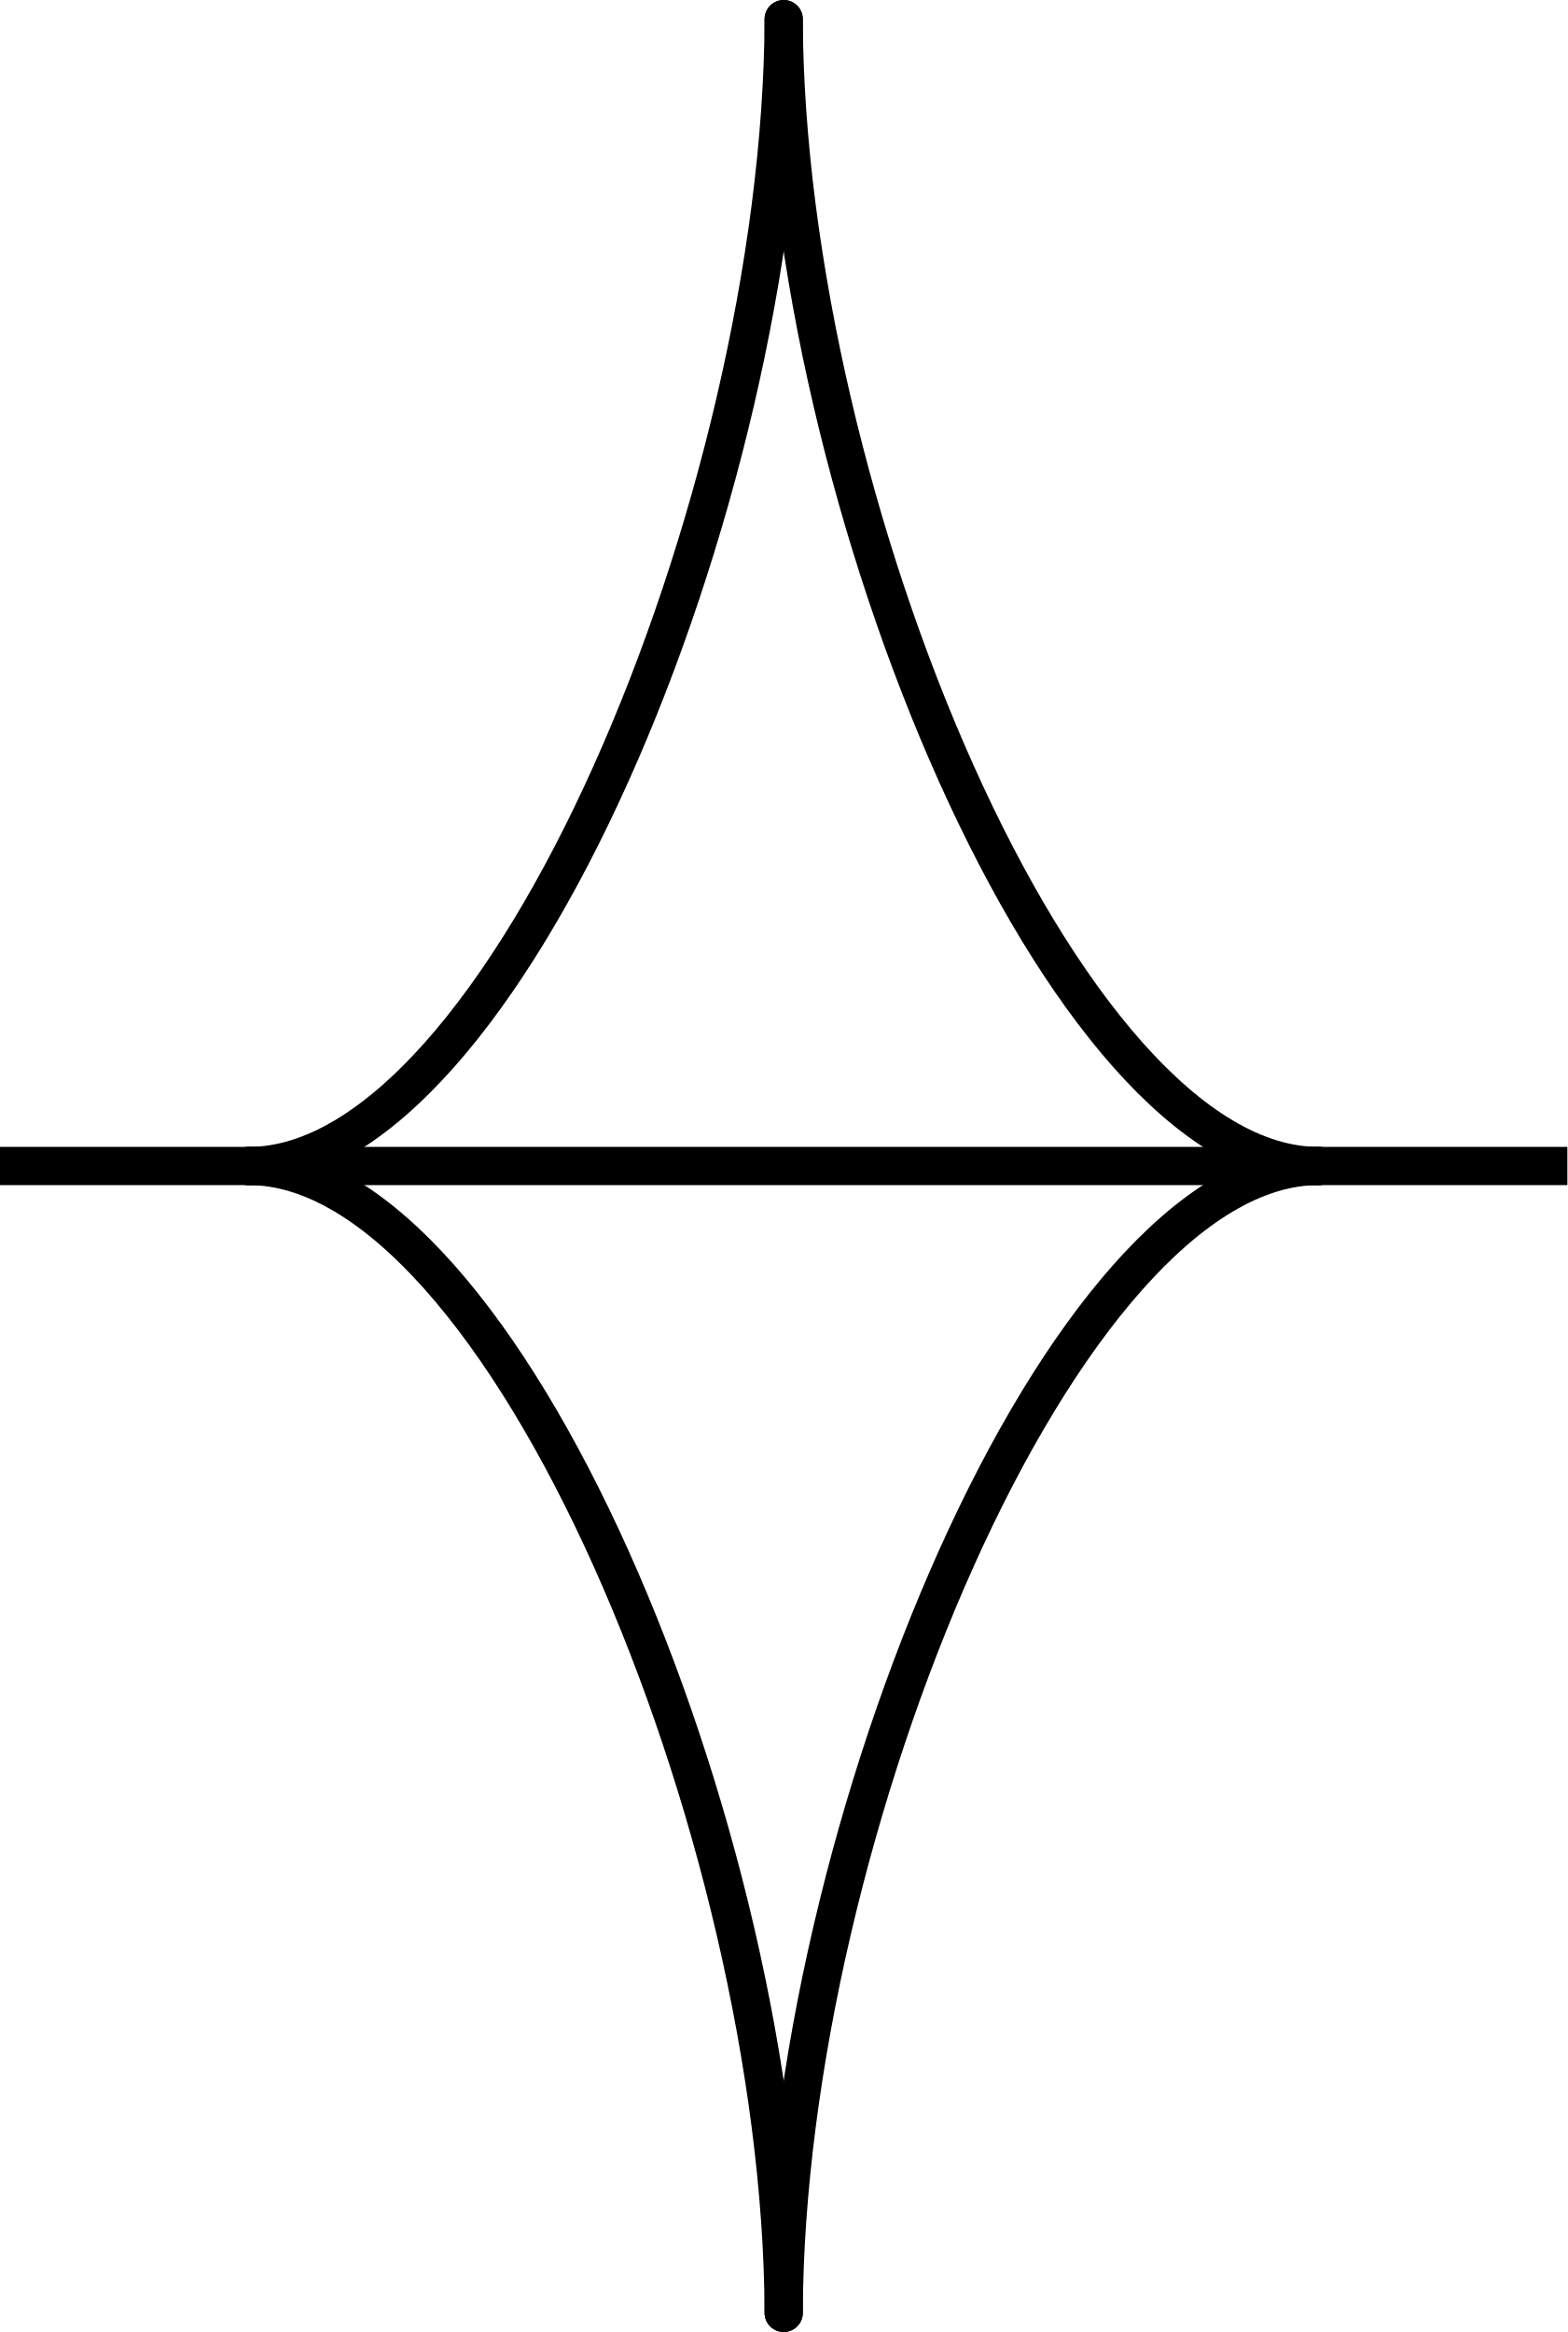
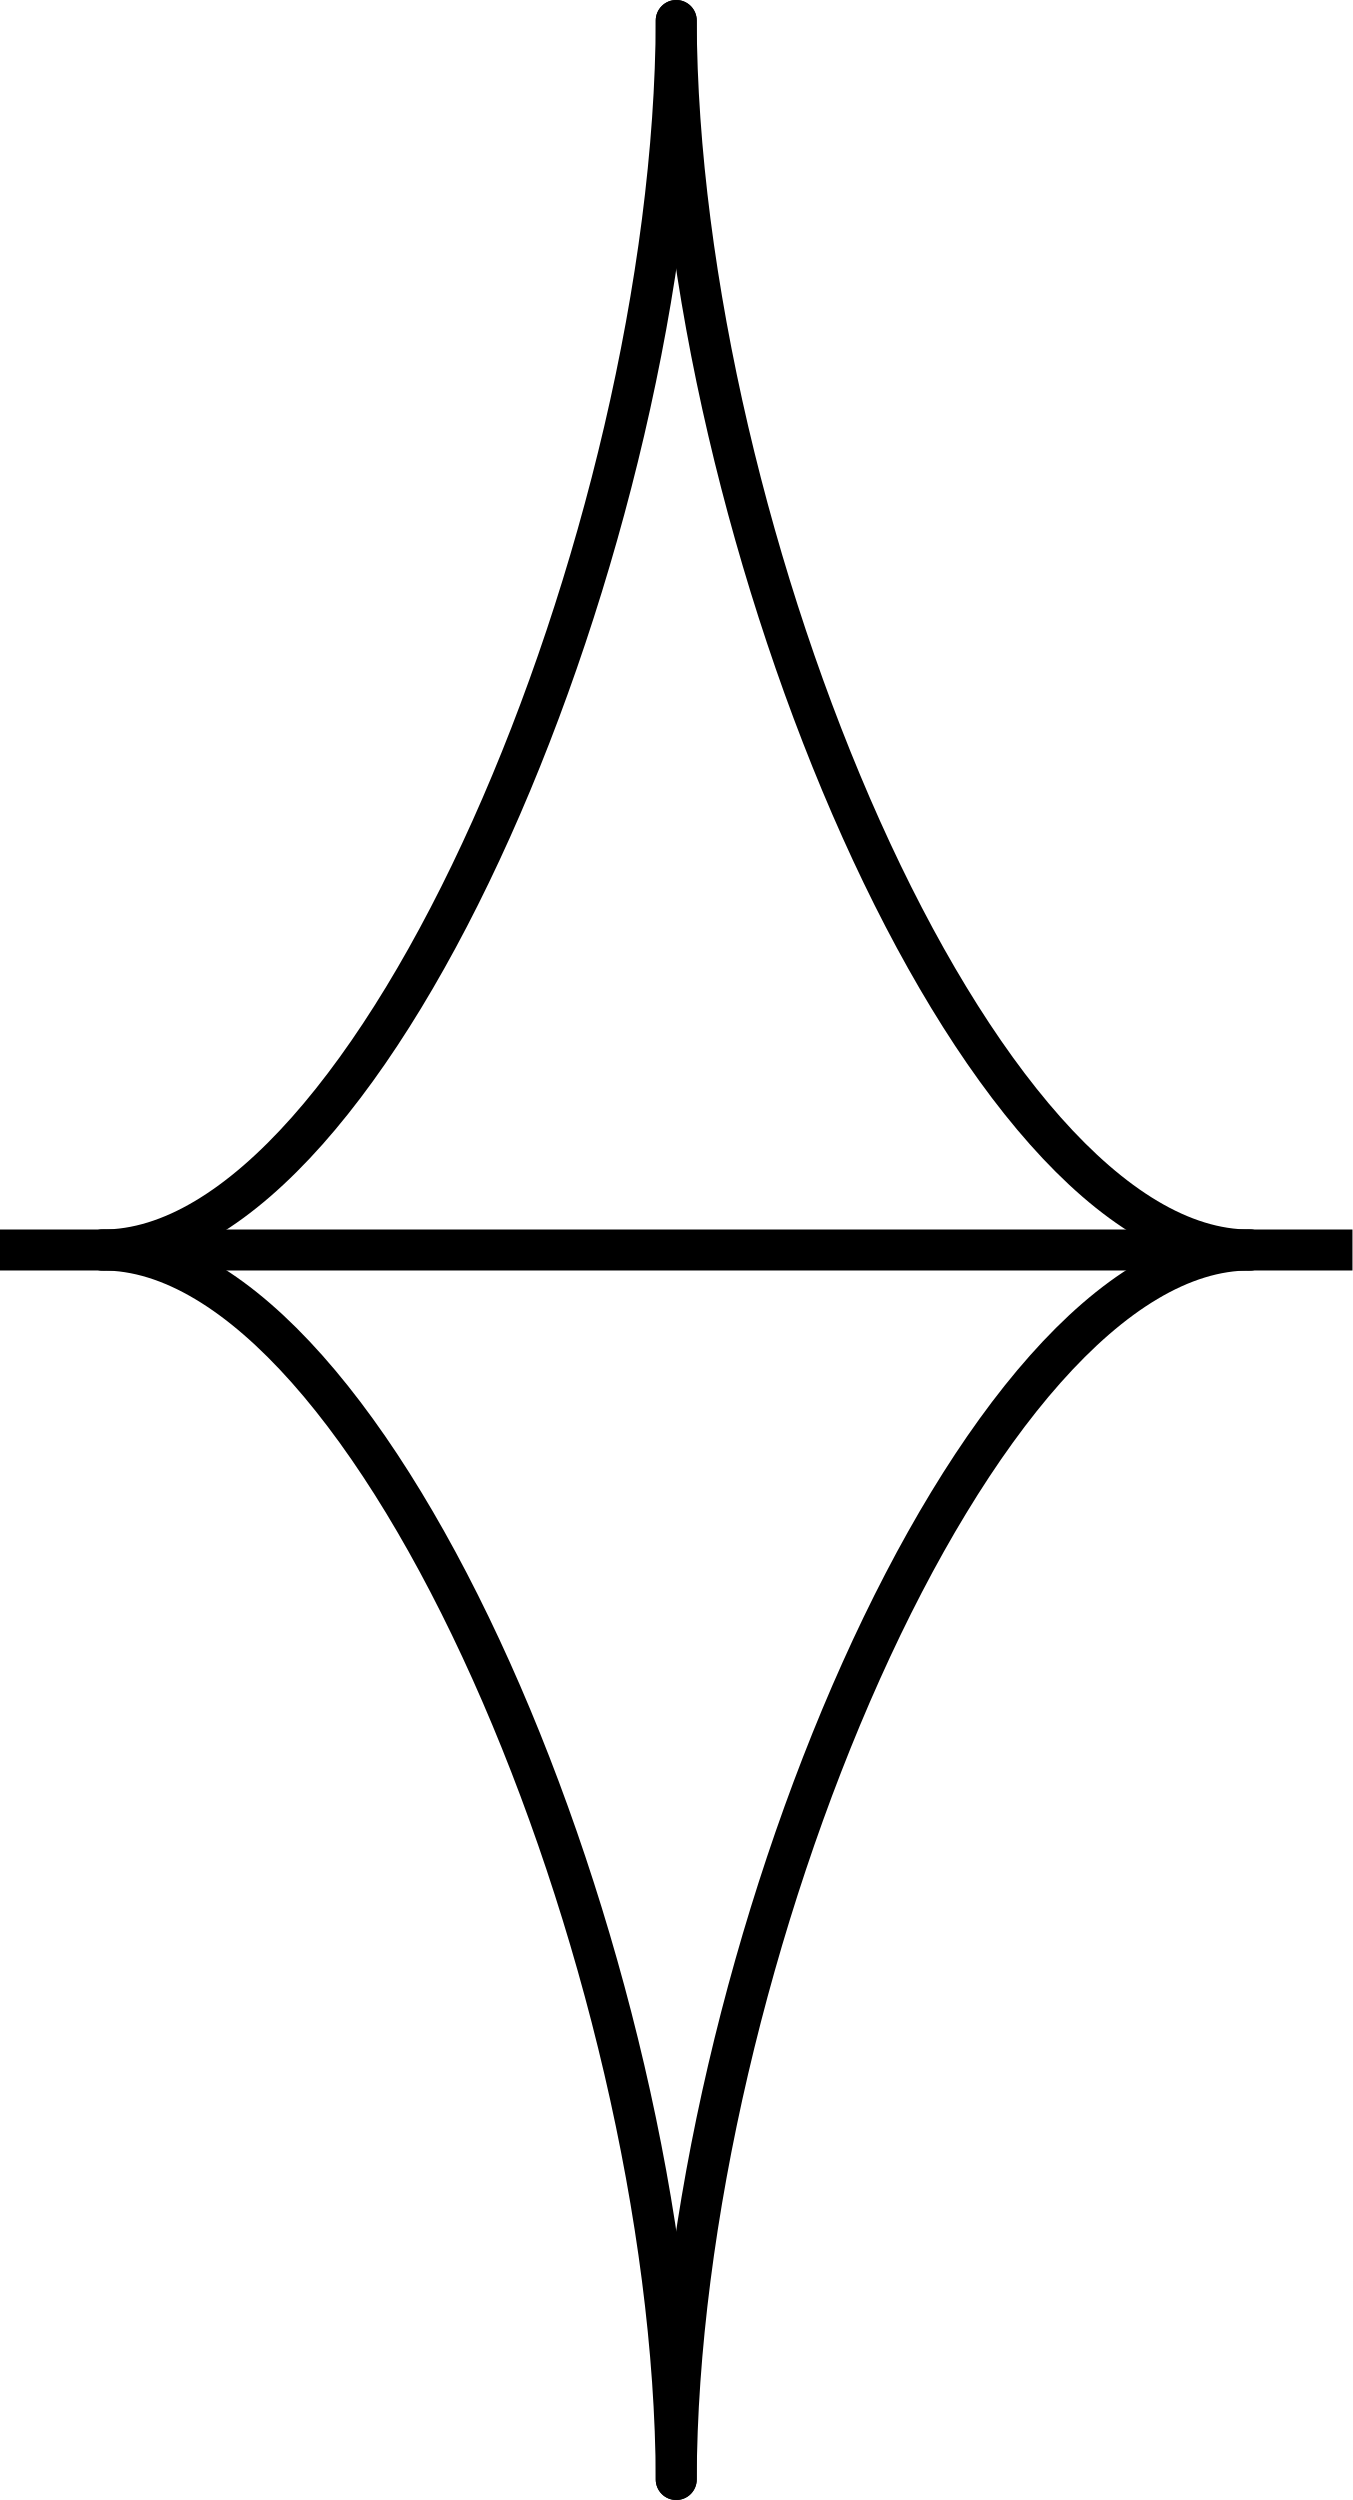
- <svg xmlns="http://www.w3.org/2000/svg" width="41" height="61" viewBox="0 0 41 61" id="svg2" version="1.1">
+ <svg xmlns="http://www.w3.org/2000/svg" version="1.1" id="svg2" viewBox="0 0 33 61" height="61" width="33">
  <defs id="defs4" />
  <g id="layer10">
-     <path id="path4136" d="m 0,30.5 41,0" style="fill:none;fill-rule:evenodd;stroke:#000000;stroke-width:1px;stroke-linecap:butt;stroke-linejoin:miter;stroke-opacity:1" />
-     <path id="path4194" d="m 20.5,0.5 c -0.042,12.604 -7.333,30.021 -14,30" style="fill:none;fill-rule:evenodd;stroke:#000000;stroke-width:1px;stroke-linecap:round;stroke-linejoin:miter;stroke-opacity:1" />
-     <path style="fill:none;fill-rule:evenodd;stroke:#000000;stroke-width:1px;stroke-linecap:round;stroke-linejoin:miter;stroke-opacity:1" d="m 20.5,60.5 c -0.042,-12.604 -7.333,-30.021 -14,-30" id="path4307" />
-     <path style="fill:none;fill-rule:evenodd;stroke:#000000;stroke-width:1px;stroke-linecap:round;stroke-linejoin:miter;stroke-opacity:1" d="m 20.5,0.5 c 0.042,12.604 7.333,30.021 14,30" id="path4950" />
-     <path id="path4952" d="m 20.5,60.5 c 0.042,-12.604 7.333,-30.021 14,-30" style="fill:none;fill-rule:evenodd;stroke:#000000;stroke-width:1px;stroke-linecap:round;stroke-linejoin:miter;stroke-opacity:1" />
+     <path style="fill:none;fill-rule:evenodd;stroke:#000000;stroke-width:1px;stroke-linecap:butt;stroke-linejoin:miter;stroke-opacity:1" d="m 0,30.5 33,0" id="path4136" />
+     <path style="fill:none;fill-rule:evenodd;stroke:#000000;stroke-width:1px;stroke-linecap:round;stroke-linejoin:miter;stroke-opacity:1" d="m 16.5,0.5 c -0.042,12.604 -7.333,30.021 -14,30" id="path4194" />
+     <path id="path4307" d="m 16.5,60.5 c -0.042,-12.604 -7.333,-30.021 -14,-30" style="fill:none;fill-rule:evenodd;stroke:#000000;stroke-width:1px;stroke-linecap:round;stroke-linejoin:miter;stroke-opacity:1" />
+     <path id="path4950" d="m 16.5,0.5 c 0.042,12.604 7.333,30.021 14,30" style="fill:none;fill-rule:evenodd;stroke:#000000;stroke-width:1px;stroke-linecap:round;stroke-linejoin:miter;stroke-opacity:1" />
+     <path style="fill:none;fill-rule:evenodd;stroke:#000000;stroke-width:1px;stroke-linecap:round;stroke-linejoin:miter;stroke-opacity:1" d="m 16.5,60.5 c 0.042,-12.604 7.333,-30.021 14,-30" id="path4952" />
  </g>
</svg>
